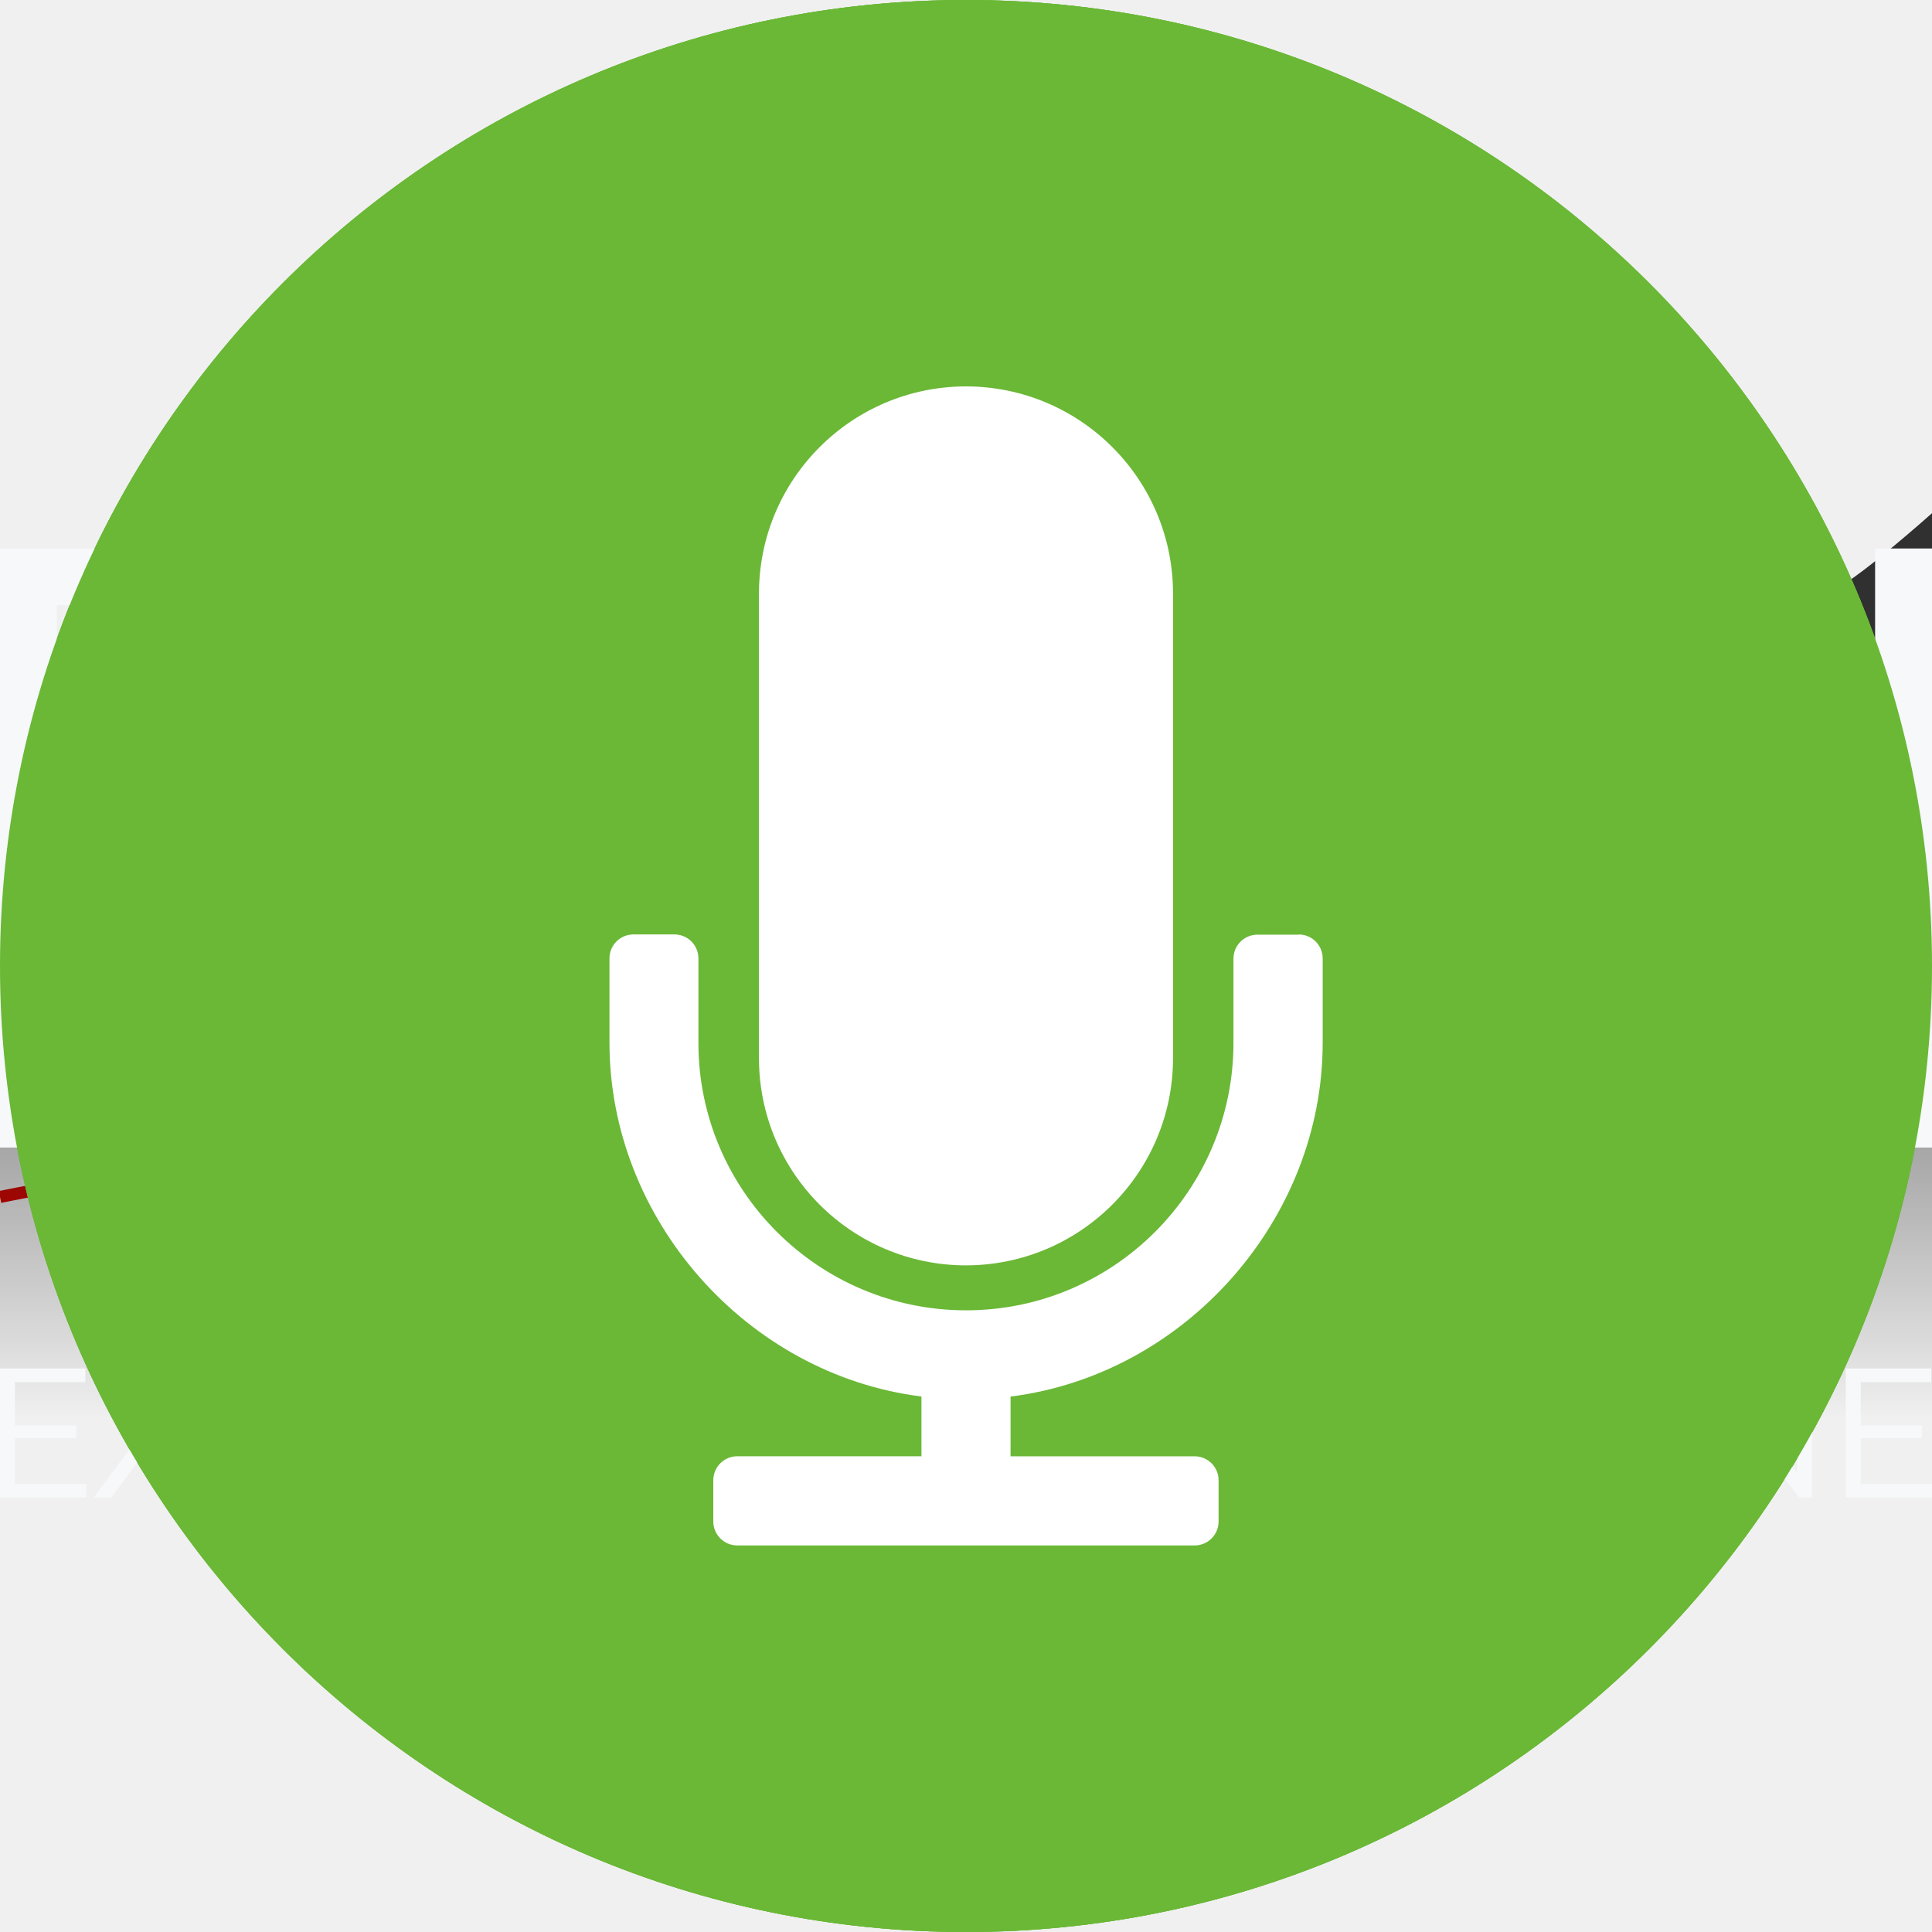
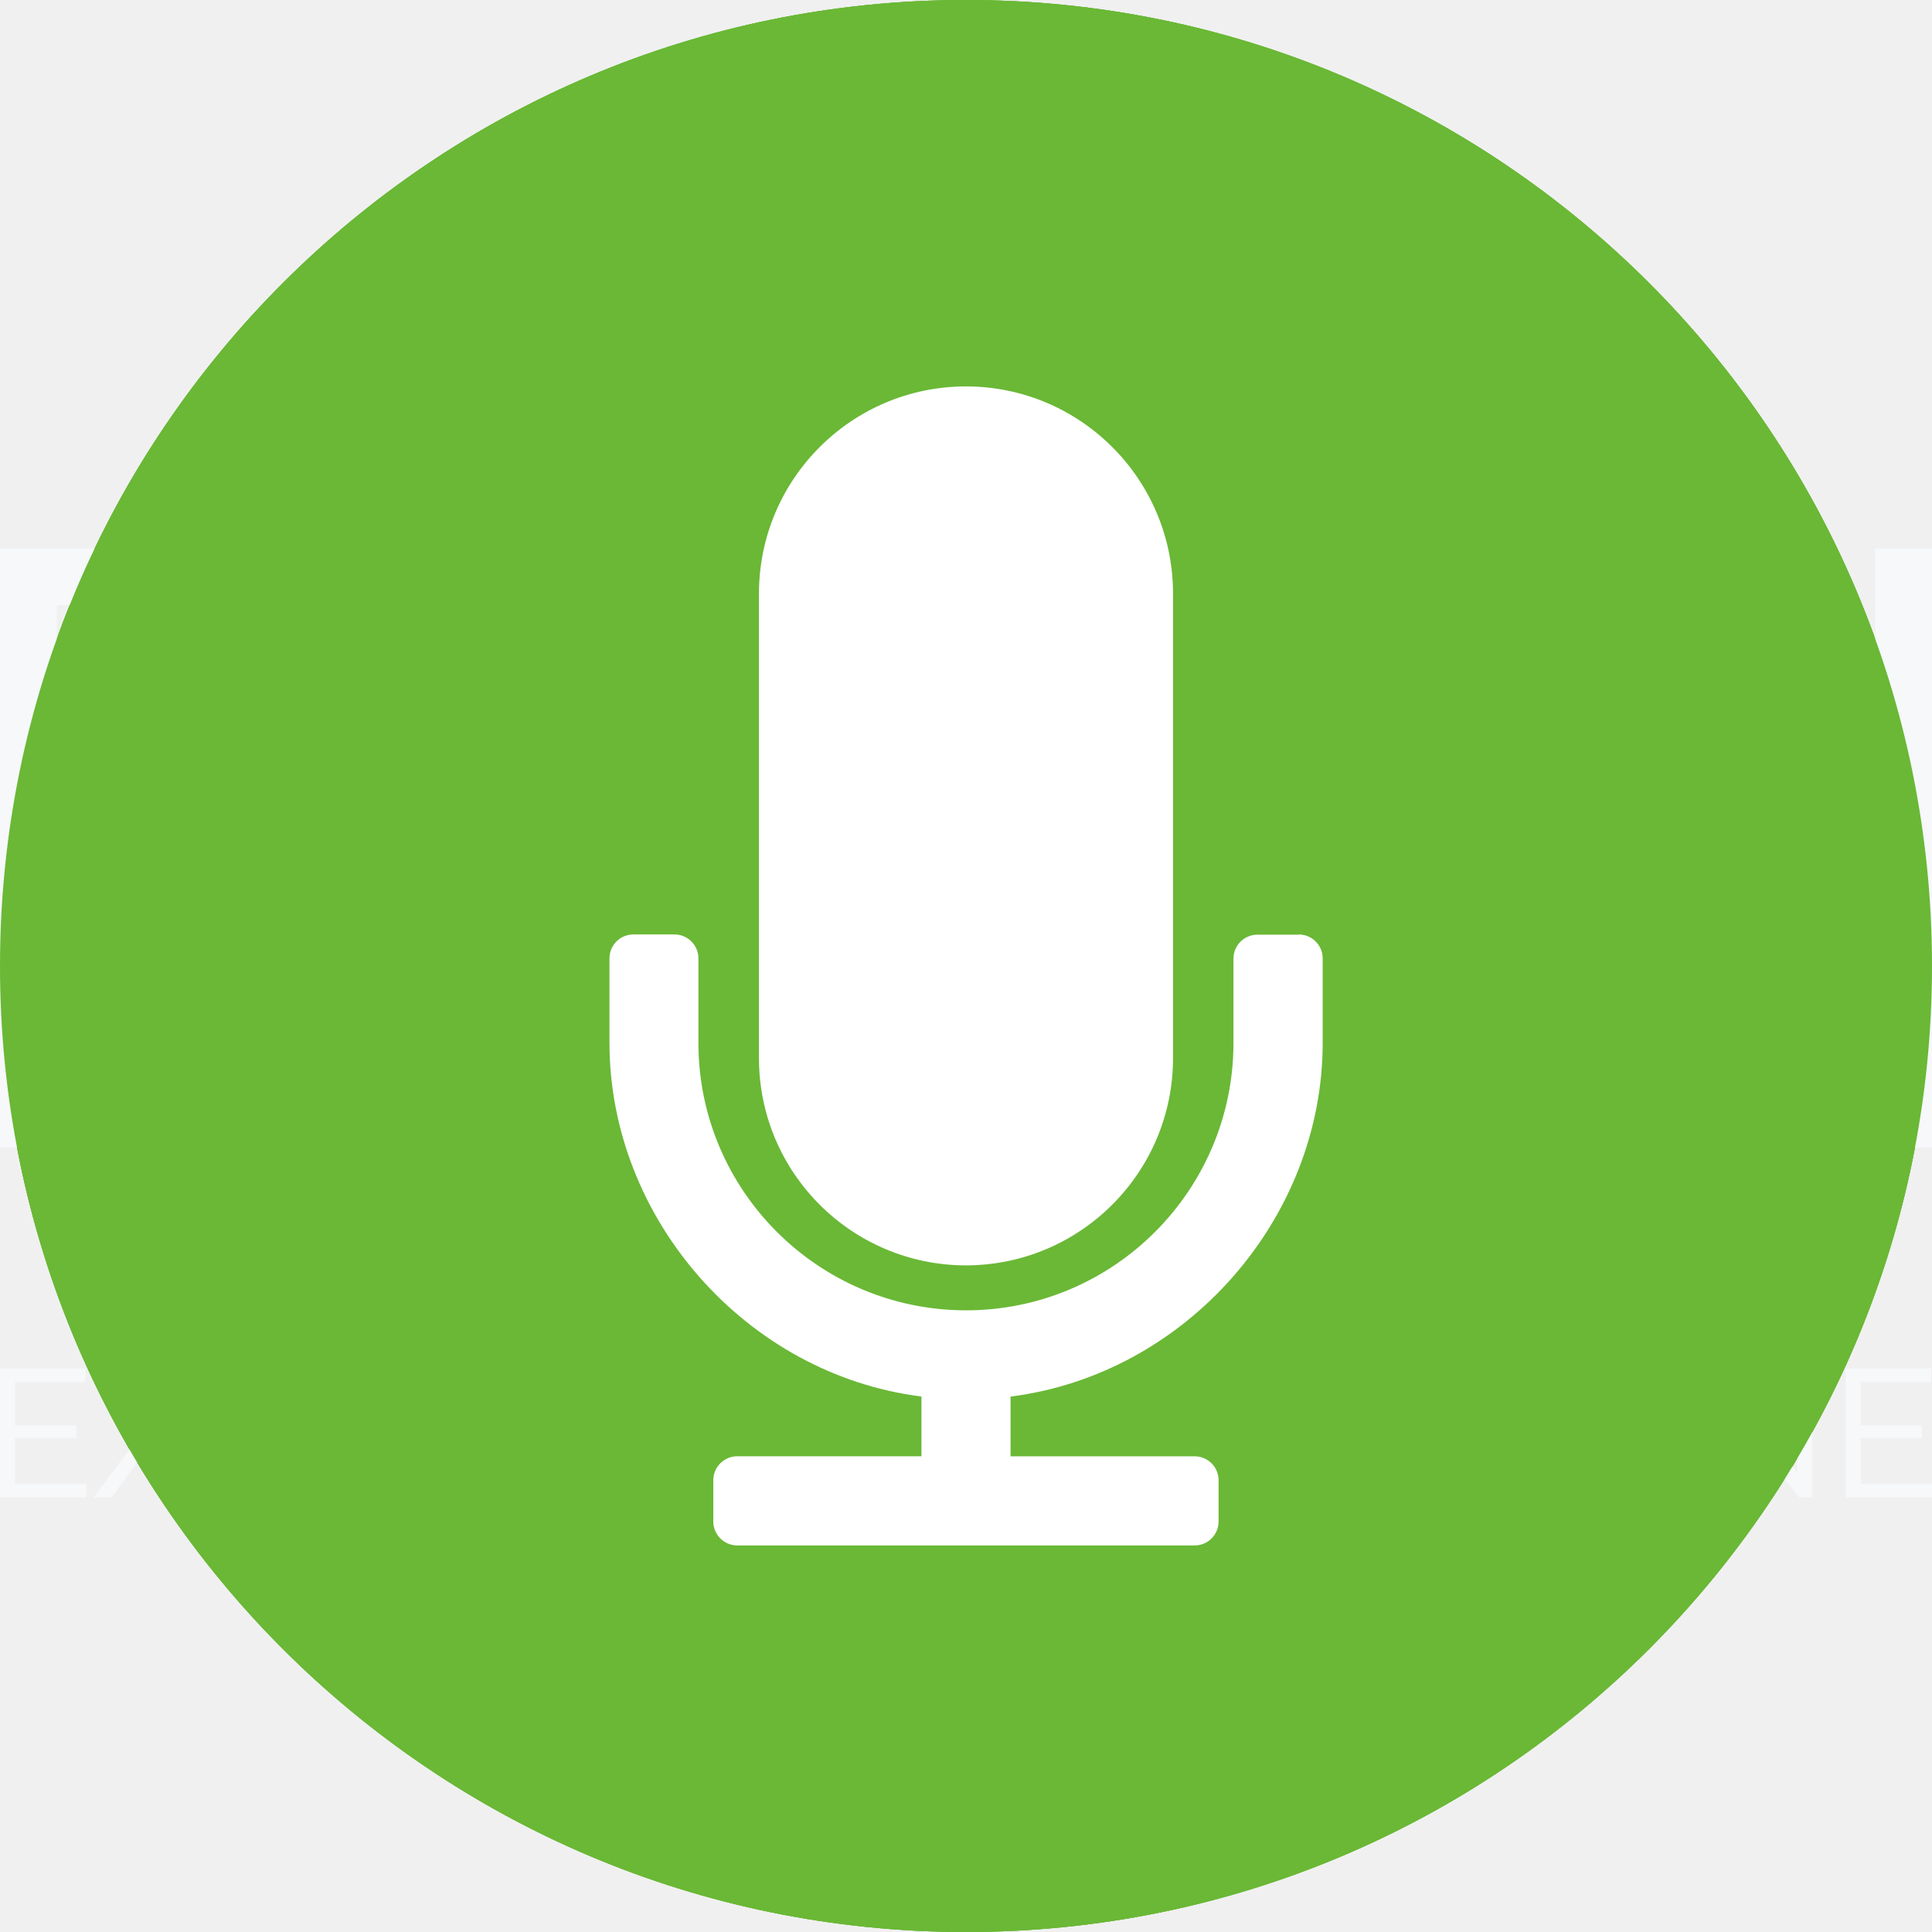
<svg xmlns="http://www.w3.org/2000/svg">
  <style>:root svg:not(:target){display:none}</style>
-   <svg fill="none" id="bg-promo-line" viewBox="0 0 320 85">
-     <path d="M0 80.757s11.953-2.475 16-2.57c4.045-.094 12.074 1.708 16.13 1.834 4.057.126 11.906-1.098 15.873-.814 3.967.284 11.927 3.21 16 3.148 4.071-.063 11.952-2.985 15.998-3.669 4.046-.683 11.98-1.813 16-1.75 4.019.063 12.011 1.65 15.999 2.27 3.988.62 11.943 2.776 15.999 2.707 4.056-.068 11.927-2.98 15.999-3.232 4.072-.252 11.996 1.461 15.999 1.225 4.004-.237 11.927-3.248 16-3.148 4.072.1 11.942 3.258 15.999 3.994 4.056.736 12.543 1.824 16.758 1.95 3.814.11 12.29 1.54 15.245-.873 12.196-9.954 5.089-49.48 16-60.816 2.897-3.012 11.827-4.636 15.999-4.893 4.172-.258 11.948 2.544 15.999 2.796 4.051.252 12.333-.11 16.373-.788 4.041-.678 12.012-2.686 15.631-4.546C308.531 11.253 320 1 320 1" stroke="url(#bg-promo-line_0)" stroke-width="2" stroke-miterlimit="10" />
-     <defs>
-       <linearGradient id="bg-promo-line_0" x1="203.988" y1="83.252" x2="203.988" y2="1" gradientUnits="userSpaceOnUse">
-         <stop stop-color="#D90000" />
-         <stop offset="1" stop-color="#0BFF6C" />
-       </linearGradient>
-     </defs>
-   </svg>
-   <svg fill="none" id="bg-promo" viewBox="0 0 320 150">
-     <path d="M0 79.727s11.954-2.474 16-2.57c4.046-.095 12.074 1.707 16.131 1.834s11.905-1.098 15.873-.815c3.966.284 11.927 3.21 15.998 3.146 4.07-.064 11.954-2.984 16-3.666 4.046-.683 11.978-1.814 16-1.75 4.019.063 12.011 1.65 15.997 2.27 3.989.62 11.943 2.773 16 2.706 4.057-.069 11.927-2.978 16-3.23 4.073-.254 11.996 1.46 16 1.224s11.927-3.247 16-3.147c4.073.1 11.942 3.258 16 3.993 4.057.736 12.543 1.822 16.756 1.95 3.815.11 12.29 1.54 15.246-.872 12.196-9.951 5.09-49.462 16-60.793 2.897-3.011 11.826-4.634 15.997-4.891 4.173-.258 11.95 2.542 16 2.795 4.051.251 12.332-.111 16.372-.789 4.041-.678 12.011-2.684 15.63-4.544C308.531 10.25 320 0 320 0v150H0V79.727Z" fill="url(#bg-promo_0)" />
-     <defs>
-       <linearGradient id="bg-promo_0" x1="160" y1="32.778" x2="160" y2="150" gradientUnits="userSpaceOnUse">
-         <stop stop-opacity=".8" />
-         <stop offset="1" stop-opacity="0" />
-       </linearGradient>
-     </defs>
-   </svg>
  <svg fill="none" id="camera" viewBox="0 0 50 50">
    <circle cx="25" cy="25" r="25" fill="#6AB836" />
    <path d="M29.368 16.25H12.083A2.086 2.086 0 0 0 10 18.333v13.71a2.086 2.086 0 0 0 2.083 2.083h17.285a2.086 2.086 0 0 0 2.083-2.083v-13.71a2.086 2.086 0 0 0-2.083-2.083Zm3.472 11.792 7.16 3.91V18.47l-7.16 3.909v5.662Z" fill="#fff" />
  </svg>
  <svg fill="none" id="chat" viewBox="0 0 50 50">
    <circle cx="25" cy="25" r="25" fill="#6AB836" />
    <path d="M37.363 18.848h-6.152v-4.395a2.64 2.64 0 0 0-2.637-2.637H12.637A2.64 2.64 0 0 0 10 14.453V25a2.64 2.64 0 0 0 2.637 2.637h.879v2.636a.88.88 0 0 0 1.366.731l3.907-2.604v3.63a2.64 2.64 0 0 0 2.637 2.637h8.64l5.052 3.368a.88.88 0 0 0 1.366-.73v-2.638h.88A2.64 2.64 0 0 0 40 32.031V21.484a2.64 2.64 0 0 0-2.637-2.636Zm-18.185 7.18h-.002l-3.903 2.603v-1.874a.88.88 0 0 0-.878-.879h-1.758a.88.88 0 0 1-.88-.879V14.453a.88.88 0 0 1 .88-.879h15.937a.88.88 0 0 1 .88.88V25a.88.88 0 0 1-.88.879h-8.906a.893.893 0 0 0-.49.15v-.002Zm19.064 6.003a.88.88 0 0 1-.879.879h-1.758a.879.879 0 0 0-.878.879v1.873l-3.907-2.605a.88.88 0 0 0-.488-.147h-8.906a.88.88 0 0 1-.88-.88v-4.394h8.028A2.64 2.64 0 0 0 31.211 25v-4.394h6.152a.88.88 0 0 1 .88.879V32.03Z" fill="#fff" />
    <path d="M21.426 20.605h-7.031a.879.879 0 1 0 0 1.758h7.03a.88.88 0 0 0 0-1.758Zm5.39-3.515H14.395a.878.878 0 1 0 0 1.758h12.421a.879.879 0 1 0 0-1.758Z" fill="#fff" />
  </svg>
  <svg fill="none" id="logo" viewBox="0 0 85 47">
    <g clip-path="url(#logo_0)">
      <path d="M45.51 41.478a3.04 3.04 0 0 0-1.523-.395c-.55 0-1.063.132-1.524.395a2.981 2.981 0 0 0-1.102 1.07 2.829 2.829 0 0 0-.409 1.493c0 .545.135 1.032.409 1.484.273.453.642.811 1.105 1.071a3.04 3.04 0 0 0 1.524.395 3.048 3.048 0 0 0 2.629-1.466c.273-.452.408-.945.408-1.483 0-.539-.135-1.04-.408-1.494a2.965 2.965 0 0 0-1.106-1.07h-.003Zm.54 3.75c-.214.359-.503.64-.865.845-.366.205-.765.31-1.198.31a2.39 2.39 0 0 1-1.195-.31 2.335 2.335 0 0 1-.866-.844 2.256 2.256 0 0 1-.32-1.188 2.321 2.321 0 0 1 1.186-2.038 2.377 2.377 0 0 1 1.195-.311c.43 0 .832.104 1.197.309.366.205.655.486.867.847.215.358.32.756.32 1.194 0 .437-.108.829-.32 1.187ZM9.193 41.209H8.41l-1.683 2.263-1.69-2.264h-.783l2.061 2.73-2.196 2.946h.783L6.727 44.4l1.815 2.484h.79l-2.197-2.946 2.058-2.73ZM36.833 46.884h.657v-2.42h2.7v-.566h-2.7v-2.09h3.103v-.6h-3.76v5.676ZM51.74 44.292c.19-.153.34-.34.444-.569.108-.226.16-.477.16-.752 0-.349-.08-.655-.24-.921a1.641 1.641 0 0 0-.663-.621 2.063 2.063 0 0 0-.964-.22h-2.414v5.675h.657v-2.166h1.508c.08 0 .138 0 .175-.003l1.3 2.169h.76l-1.394-2.267c.255-.064.477-.172.67-.325Zm-3.02-.14v-2.353h1.729c.23 0 .442.052.63.153.187.1.338.242.445.42.108.177.16.379.16.605 0 .226-.052.431-.16.609a1.104 1.104 0 0 1-.44.416c-.184.1-.392.15-.626.15h-1.741.003ZM15.855 44.274h2.7v-.563h-2.7v-1.903h3.102v-.6h-3.76v5.676h3.797v-.597h-3.14v-2.013ZM23.66 44.292c.19-.153.34-.34.445-.569.107-.226.16-.477.16-.752 0-.349-.08-.655-.24-.921a1.64 1.64 0 0 0-.663-.621 2.063 2.063 0 0 0-.965-.22h-2.41v5.675h.656v-2.166h1.508c.077 0 .139 0 .175-.003l1.3 2.169h.761l-1.394-2.267c.255-.064.476-.172.67-.325h-.003Zm-3.02-.14v-2.353h1.73c.23 0 .442.052.63.153.187.1.337.242.445.42.107.177.16.379.16.605 0 .226-.053.431-.16.609a1.104 1.104 0 0 1-.44.416 1.29 1.29 0 0 1-.626.15h-1.742.003ZM13.435 41.444a1.973 1.973 0 0 0-.965-.236h-2.325v5.676h.657v-1.98h1.68c.357 0 .676-.08.959-.238.28-.16.5-.38.66-.661.16-.282.24-.603.24-.96 0-.359-.08-.668-.24-.946a1.69 1.69 0 0 0-.666-.655Zm.089 2.249a1.206 1.206 0 0 1-1.063.624h-1.655v-2.512h1.643c.227 0 .436.055.626.168a1.245 1.245 0 0 1 .609 1.08c0 .236-.053.45-.16.643v-.003ZM24.762 41.799h1.83v5.085h.658v-5.085h1.837v-.59h-4.325v.59ZM33.282 44.173c-.377-.242-.856-.404-1.44-.49-.55-.07-.961-.183-1.235-.342-.273-.16-.408-.389-.408-.688 0-.3.107-.524.32-.707.211-.184.567-.279 1.065-.279.289 0 .534.043.74.126.206.082.363.202.47.355.108.153.16.33.16.529h.663c0-.315-.076-.59-.233-.83a1.575 1.575 0 0 0-.691-.562c-.304-.135-.673-.202-1.103-.202-.473 0-.86.07-1.167.214-.307.144-.528.33-.67.566a1.503 1.503 0 0 0-.209.79c0 .351.102.639.308.853.202.217.457.38.758.483.301.108.645.19 1.035.251.492.074.873.19 1.14.35.267.158.402.403.402.73 0 .364-.135.64-.408.83-.274.186-.664.281-1.17.281a1.95 1.95 0 0 1-.82-.162 1.352 1.352 0 0 1-.541-.431.993.993 0 0 1-.188-.582h-.66c0 .297.083.578.246.845.166.266.415.483.75.648.334.168.74.251 1.219.251.479 0 .863-.067 1.2-.202.339-.135.593-.327.775-.578.178-.251.267-.55.267-.9 0-.526-.188-.908-.565-1.15l-.01.003ZM.657 44.274h2.697v-.563H.657v-1.903h3.1v-.6H0v5.676h3.796v-.597H.657v-2.013ZM79.069 45.789l-.006-.004-3.625-4.576h-.546v5.675h.657v-4.571l.003.003 3.615 4.568h.56v-5.675h-.658v4.58ZM73.405 41.209h-.657v5.675h.657v-5.675ZM81.864 44.274h2.697v-.563h-2.697v-1.903h3.1v-.6h-3.757v5.676H85v-.597h-3.136v-2.013ZM66.282 45.789l-.003-.004-3.624-4.576h-.55v5.675h.658v-4.571l.006.003 3.615 4.568h.556v-5.675h-.658v4.58ZM59.55 41.478a3.048 3.048 0 0 0-1.524-.395c-.55 0-1.062.132-1.526.395a2.98 2.98 0 0 0-1.103 1.07 2.828 2.828 0 0 0-.408 1.493c0 .545.135 1.032.408 1.484.273.453.642.811 1.106 1.071.467.263.974.395 1.523.395a3.048 3.048 0 0 0 2.63-1.466c.273-.452.408-.945.408-1.483 0-.539-.135-1.04-.408-1.494a2.965 2.965 0 0 0-1.106-1.07Zm.54 3.75c-.215.359-.503.64-.866.845-.365.205-.761.31-1.195.31-.433 0-.832-.105-1.194-.31a2.336 2.336 0 0 1-.867-.844 2.256 2.256 0 0 1-.319-1.188 2.322 2.322 0 0 1 1.186-2.038 2.369 2.369 0 0 1 1.194-.311c.433 0 .833.104 1.195.309.366.205.654.486.866.847.215.358.32.756.32 1.194 0 .437-.108.829-.32 1.187ZM69.078 41.209h-.658v5.675h3.48v-.597h-2.823V41.21Z" fill="#F6F8FA" />
      <path d="M61.402 0H43.584c-2.227 0-4.039 1.805-4.039 4.023v28.573c0 2.218 1.813 4.023 4.04 4.023h17.817c2.227 0 4.039-1.805 4.039-4.023V4.023C65.44 1.805 63.629 0 61.4 0Zm.685 32.596a.684.684 0 0 1-.685.682H43.584a.684.684 0 0 1-.685-.682V4.023c0-.376.307-.682.685-.682h17.818c.378 0 .685.306.685.682v28.573Z" fill="#8060F6" />
      <path d="M59.43 17.678a.85.85 0 0 0-.85.847v4.339c0 .422-.148.795-.443 1.107l-1.622 1.738c-.322.346-.728.52-1.198.52h-.061a.243.243 0 0 1-.218-.138.239.239 0 0 1 .052-.26l2.257-2.359a.797.797 0 0 0-.024-1.113.816.816 0 0 0-1.127.024l-2.9 3.032a1.541 1.541 0 0 0-.451 1.123v4.953h4.245v-2.117l2.871-3.766c.218-.294.329-.615.329-.976v-6.1a.857.857 0 0 0-.86-.848v-.006ZM48.787 22.38a.805.805 0 0 0-1.12-.027.8.8 0 0 0-.029 1.122l2.258 2.35c.07.07.086.175.043.26a.218.218 0 0 1-.209.138h-.07c-.47 0-.87-.174-1.19-.517l-1.63-1.738a1.59 1.59 0 0 1-.433-1.104v-4.339a.851.851 0 0 0-.85-.847c-.47 0-.861.38-.861.847v6.1c0 .365.105.683.329.977l2.865 3.766v2.117h4.254v-4.95c0-.44-.156-.814-.451-1.123l-2.909-3.032h.003ZM47.417 14.251v3.739a1.385 1.385 0 0 0 2.77 0V14.25a1.385 1.385 0 0 0-2.77 0Z" fill="#F6F8FA" />
      <path d="M53.794 21.205h1.468a2.305 2.305 0 0 0 2.307-2.297V14.25a1.385 1.385 0 0 0-2.77 0v3.739c0 .759.62 1.38 1.385 1.38.138 0 .27-.028.396-.065a1.383 1.383 0 0 1-1.321.986h-1.468a1.38 1.38 0 0 0-1.3-.918c-.761 0-1.385.618-1.385 1.38a1.383 1.383 0 0 0 2.685.462l.003-.01Z" fill="#F6F8FA" />
      <path d="M45.556 16.956c.46 0 .836-.374.836-.832h.003v-3.25c0-3.347 2.733-6.073 6.093-6.073s6.094 2.723 6.094 6.073v3.256h.003a.83.83 0 0 0 .836.826c.46 0 .832-.37.835-.826V12.87c0-4.268-3.486-7.737-7.77-7.737-4.285 0-7.771 3.472-7.771 7.74v3.25c0 .458.374.832.835.832h.006ZM17.48 28.992H2.503v-9.436H17.48v-2.493H2.503V7.624H17.48V5.131H0v26.357h17.48v-2.496ZM19.986 5.217v26.269h2.503v-11.93h14.98v-2.493h-14.98V7.624h14.98V5.131H19.986v.086ZM85 5.13h-2.503v26.358H85V5.131ZM70.023 5.13H67.52v26.355h2.504v-12.61l9.966 9.927.004-3.524-9.97-9.931V5.13Z" fill="#F6F8FA" />
    </g>
    <defs>
      <clipPath id="logo_0">
        <path fill="#fff" d="M0 0h85v47H0z" />
      </clipPath>
    </defs>
  </svg>
  <svg fill="none" id="mic" viewBox="0 0 50 50">
    <circle cx="25" cy="25" r="25" fill="#6AB836" />
    <path d="M24.998 32.748a5.367 5.367 0 0 0 5.36-5.36V15.356A5.364 5.364 0 0 0 24.998 10a5.363 5.363 0 0 0-5.356 5.356v12.035A5.363 5.363 0 0 0 25 32.748Z" fill="#fff" />
    <path d="M33.61 24.189h-1.067a.62.62 0 0 0-.621.62v2.179c0 3.817-3.103 6.923-6.92 6.923-3.818 0-6.927-3.103-6.927-6.92v-2.188a.62.62 0 0 0-.62-.62h-1.062a.62.62 0 0 0-.62.62v2.182c0 4.565 3.546 8.587 8.074 9.157v1.546H19.08a.62.62 0 0 0-.62.62v1.068c0 .342.279.62.62.62h11.837a.62.62 0 0 0 .62-.62V38.31a.62.62 0 0 0-.62-.621h-4.764v-1.546c4.53-.57 8.078-4.592 8.078-9.154v-2.185a.62.62 0 0 0-.62-.62v.006Z" fill="#fff" />
  </svg>
</svg>
